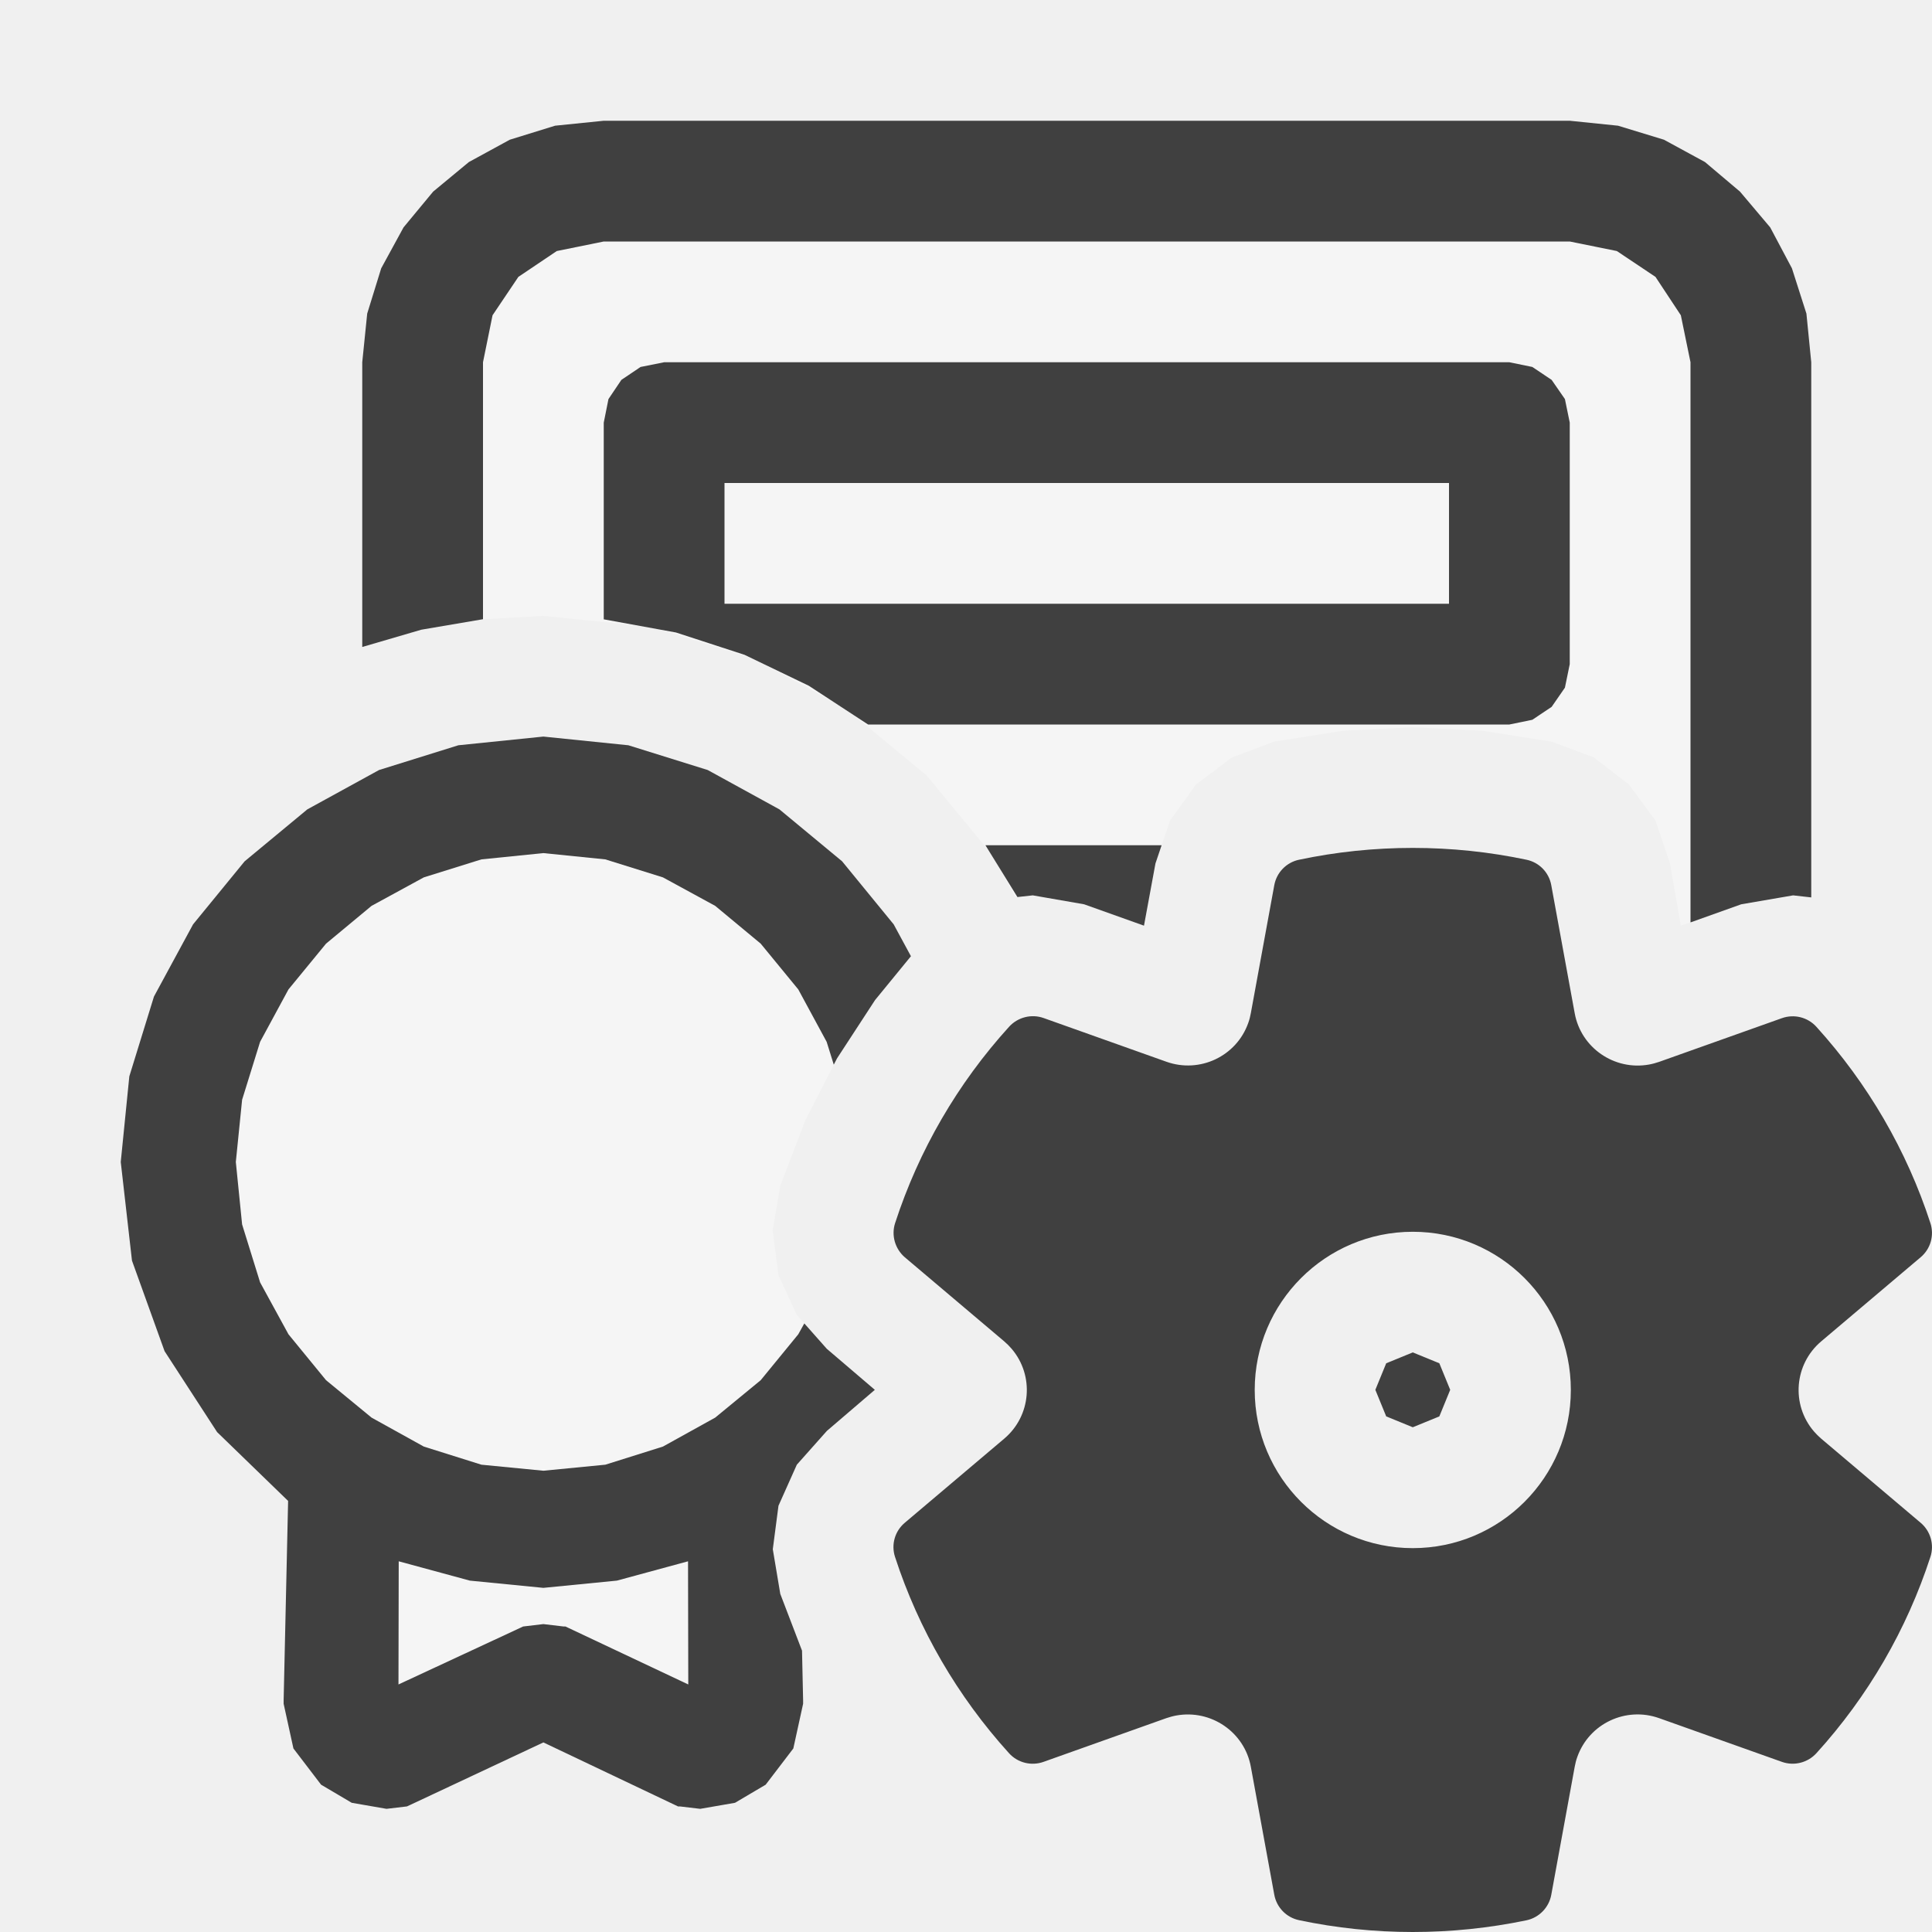
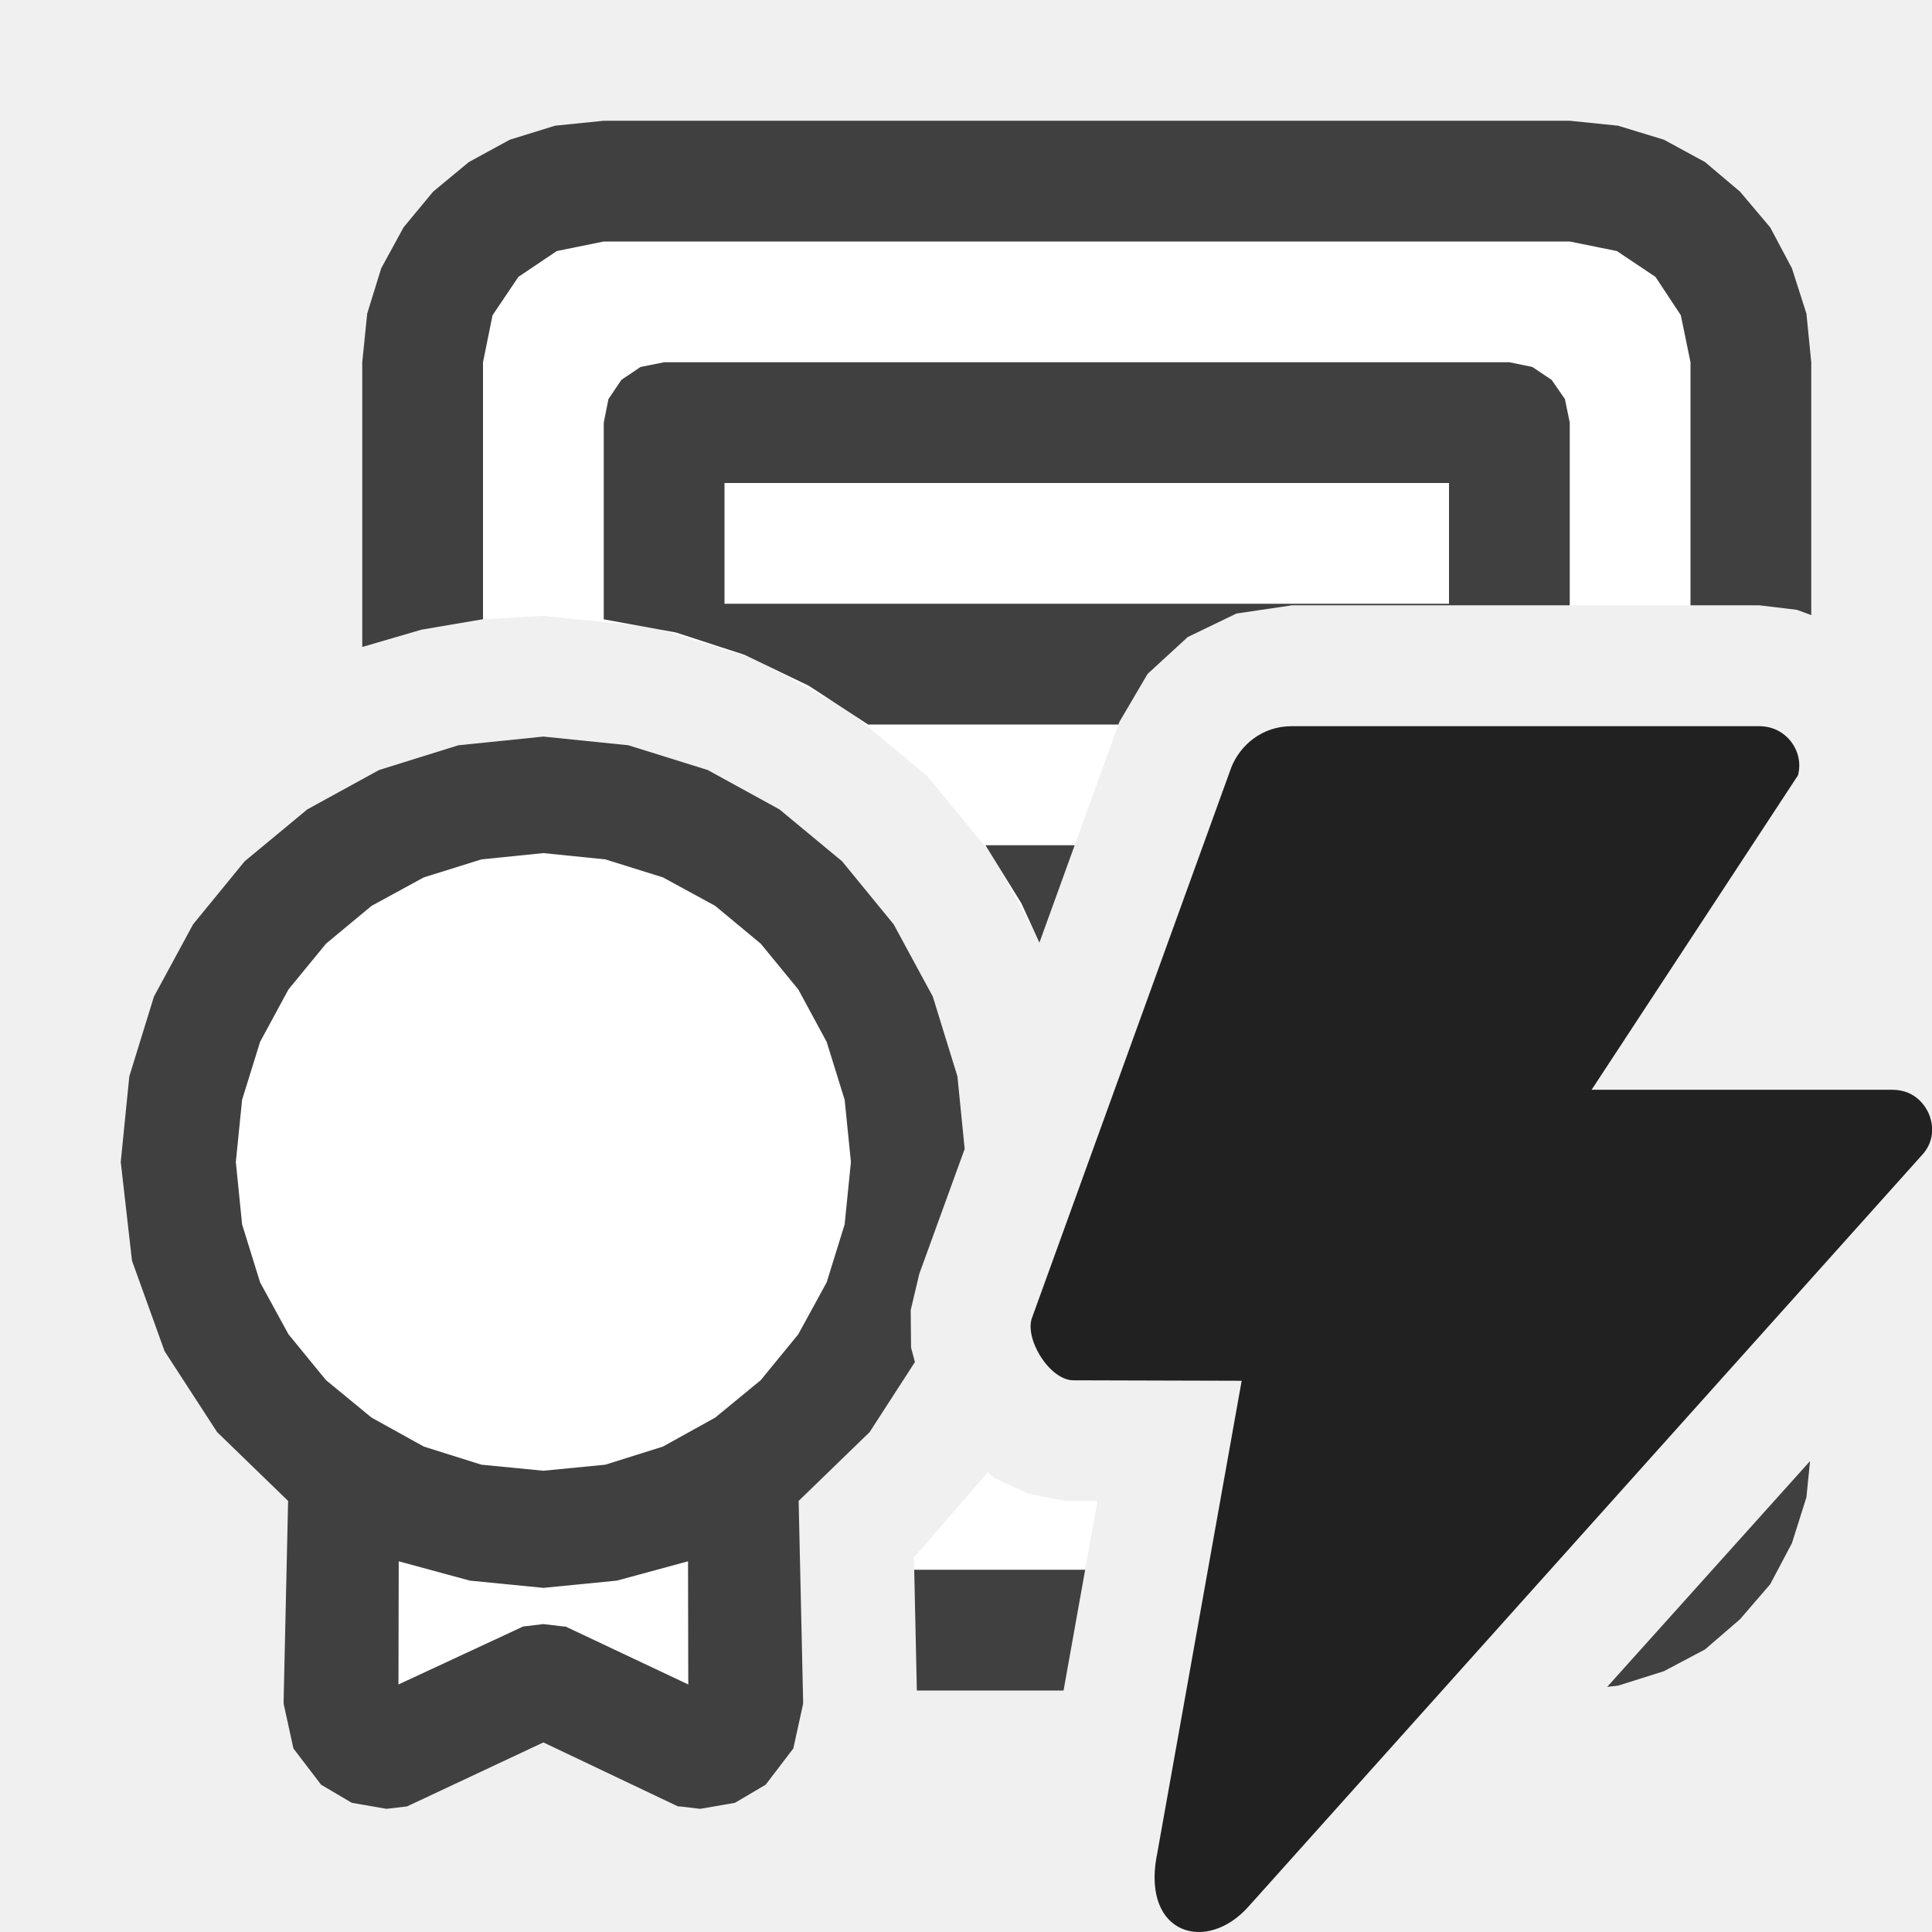
<svg xmlns="http://www.w3.org/2000/svg" version="1.1" id="Layer_1" x="0px" y="0px" width="16px" height="16px" viewBox="0 0 16 16" enable-background="new 0 0 16 16" xml:space="preserve">
  <g id="main">
    <g id="icon">
-       <path d="M4.698,1.53L4.416,1.618L4.161,1.756L3.939,1.939L3.756,2.161L3.618,2.416L3.53,2.698L3.5,3L3.5,5.213L3.99,5.129L4.496,5.1L5.401,5.192L6.245,5.455L7.008,5.871L7.674,6.422L8.224,7.089L8.409,7.431L8.553,7.415L8.978,7.489L9.474,7.666L9.569,7.151L9.69,6.795L9.905,6.497L10.2,6.274L10.55,6.142L11.12,6.052L11.7,6.022L12.28,6.052L12.85,6.142L13.2,6.273L13.49,6.497L13.71,6.795L13.83,7.151L13.92,7.666L14.42,7.489L14.5,7.475L14.5,3L14.47,2.698L14.38,2.416L14.24,2.161L14.06,1.939L13.84,1.756L13.58,1.618L13.3,1.53L13,1.5L5,1.5zM3.875,6.563L3.293,6.744L2.767,7.029L2.308,7.408L1.929,7.867L1.644,8.393L1.463,8.975L1.4,9.6L1.428,10.02L1.508,10.41L1.638,10.79L1.813,11.15L2.286,11.77L2.9,12.26L2.9,14.2L6.1,14.2L6.1,12.26L6.714,11.77L7.041,11.34L6.847,11.17L6.599,10.89L6.447,10.56L6.399,10.19L6.462,9.82L6.669,9.279L6.932,8.765L7.247,8.282L7.277,8.246L7.071,7.867L6.692,7.408L6.233,7.029L5.707,6.744L5.125,6.563L4.5,6.5zM11.48,11.29L11.39,11.51L11.48,11.73L11.7,11.82L11.92,11.73L12.01,11.51L11.92,11.29L11.7,11.2zz" fill="#F5F5F5" />
-       <path d="M4.597,1.041L4.222,1.157L3.883,1.342L3.587,1.587L3.342,1.883L3.157,2.222L3.041,2.597L3,3L3,5.358L3.489,5.215L4,5.128L4,3L4.079,2.611L4.293,2.293L4.611,2.079L5,2L13,2L13.39,2.079L13.71,2.293L13.92,2.611L14,3L14,7.639L14.42,7.489L14.85,7.415L15,7.432L15,3L14.96,2.597L14.84,2.222L14.66,1.883L14.41,1.587L14.12,1.342L13.78,1.157L13.4,1.041L13,1L5,1zM5.305,3.039L5.146,3.146L5.039,3.305L5,3.5L5,5.129L5.598,5.238L6.166,5.423L6.698,5.679L7.189,6L12.5,6L12.69,5.961L12.85,5.854L12.96,5.695L13,5.5L13,3.5L12.96,3.305L12.85,3.146L12.69,3.039L12.5,3L5.5,3zM12,4L12,5L6,5L6,4zM8.426,7.429L8.553,7.415L8.978,7.489L9.474,7.666L9.569,7.151L9.62,7L8.161,7zM11.48,11.29L11.39,11.51L11.48,11.73L11.7,11.82L11.92,11.73L12.01,11.51L11.92,11.29L11.7,11.2zz" fill="#404040" />
-       <path d="M3.796,6.172L3.139,6.377L2.545,6.703L2.026,7.133L1.599,7.655L1.275,8.253L1.071,8.914L1,9.623L1.093,10.44L1.363,11.19L1.798,11.86L2.386,12.43L2.349,14.08L2.349,14.11L2.43,14.48L2.659,14.78L2.913,14.93L3.201,14.98L3.37,14.96L3.392,14.95L4.5,14.43L5.615,14.96L5.63,14.96L5.799,14.98L6.087,14.93L6.341,14.78L6.57,14.48L6.651,14.11L6.651,14.08L6.642,13.67L6.462,13.2L6.4,12.83L6.447,12.47L6.599,12.13L6.848,11.85L7.245,11.51L6.847,11.17L6.661,10.96L6.611,11.05L6.3,11.43L5.923,11.74L5.49,11.98L5.013,12.13L4.5,12.18L3.987,12.13L3.51,11.98L3.077,11.74L2.7,11.43L2.389,11.05L2.154,10.62L2.005,10.14L1.953,9.623L2.005,9.108L2.154,8.628L2.389,8.194L2.7,7.815L3.077,7.502L3.51,7.266L3.987,7.117L4.5,7.065L5.013,7.117L5.49,7.266L5.923,7.502L6.3,7.815L6.611,8.194L6.846,8.628L6.905,8.817L6.932,8.765L7.247,8.282L7.544,7.919L7.401,7.655L6.974,7.133L6.455,6.703L5.861,6.377L5.204,6.172L4.5,6.1zM3.891,13.09L4.5,13.15L5.109,13.09L5.698,12.93L5.7,13.95L4.683,13.47L4.668,13.47L4.5,13.45L4.332,13.47L4.311,13.48L3.3,13.95L3.302,12.93zz" fill="#404040" />
+       <path d="M4.698,1.53L4.416,1.618L4.161,1.756L3.939,1.939L3.756,2.161L3.618,2.416L3.53,2.698L3.5,3L3.5,5.213L3.99,5.129L4.496,5.1L5.401,5.192L6.245,5.455L7.008,5.871L7.674,6.422L8.224,7.089L8.61,7.801L9.264,5.996L9.27,5.979L9.504,5.581L9.836,5.276L10.24,5.081L10.7,5.013L14.5,5.013L14.5,3L14.47,2.698L14.38,2.416L14.24,2.161L14.06,1.939L13.84,1.756L13.58,1.618L13.3,1.53L13,1.5L5,1.5zM3.875,6.563L3.293,6.744L2.767,7.029L2.308,7.408L1.929,7.867L1.644,8.393L1.463,8.975L1.4,9.6L1.428,10.02L1.508,10.41L1.638,10.79L1.813,11.15L2.286,11.77L2.9,12.26L2.9,14.2L6.1,14.2L6.1,12.26L6.714,11.77L7.187,11.15L7.362,10.79L7.492,10.41L7.572,10.02L7.6,9.6L7.537,8.975L7.356,8.393L7.071,7.867L6.692,7.408L6.233,7.029L5.707,6.744L5.125,6.563L4.5,6.5zM8.175,12.2L7.568,12.9L7.582,13.5L8.897,13.5L9.089,12.43L8.851,12.43L8.824,12.43L8.518,12.37L8.234,12.24L8.18,12.19zz" id="b" fill="#FFFFFF" />
+       <path d="M4.597,1.041L4.222,1.157L3.883,1.342L3.587,1.587L3.342,1.883L3.157,2.222L3.041,2.597L3,3L3,5.358L3.489,5.215L4,5.128L4,3L4.079,2.611L4.293,2.293L4.611,2.079L5,2L13,2L13.39,2.079L13.71,2.293L13.92,2.611L14,3L14,5.013L14.57,5.013L14.88,5.05L15,5.094L15,3L14.96,2.597L14.84,2.222L14.66,1.883L14.41,1.587L14.12,1.342L13.78,1.157L13.4,1.041L13,1L5,1zM5.305,3.039L5.146,3.146L5.039,3.305L5,3.5L5,5.129L5.598,5.238L6.166,5.423L6.698,5.679L7.189,6L9.262,6L9.264,5.996L9.27,5.979L9.504,5.581L9.836,5.276L10.24,5.081L10.7,5.013L13,5.013L13,3.5L12.96,3.305L12.85,3.146L12.69,3.039L12.5,3L5.5,3zM12,4L12,5L6,5L6,4zM8.459,7.481L8.608,7.807L8.9,7L8.161,7zM13.31,13.97L13.4,13.96L13.78,13.84L14.12,13.66L14.41,13.41L14.66,13.12L14.84,12.78L14.96,12.4L14.99,12.1zM7.593,14L8.808,14L8.987,13L7.571,13zz" fill="#404040" />
+       <path d="M3.796,6.172L3.139,6.377L2.545,6.703L2.026,7.133L1.599,7.655L1.275,8.253L1.071,8.914L1,9.623L1.093,10.44L1.363,11.19L1.798,11.86L2.386,12.43L2.349,14.08L2.349,14.11L2.43,14.48L2.659,14.78L2.913,14.93L3.201,14.98L3.37,14.96L3.392,14.95L4.5,14.43L5.615,14.96L5.63,14.96L5.799,14.98L6.087,14.93L6.341,14.78L6.57,14.48L6.651,14.11L6.651,14.08L6.614,12.43L7.202,11.86L7.577,11.28L7.545,11.16L7.542,10.85L7.613,10.55L7.989,9.515L7.929,8.914L7.725,8.253L7.401,7.655L6.974,7.133L6.455,6.703L5.861,6.377L5.204,6.172L4.5,6.1zM5.013,7.117L5.49,7.266L5.923,7.502L6.3,7.815L6.611,8.194L6.846,8.628L6.995,9.108L7.047,9.623L6.995,10.14L6.846,10.62L6.611,11.05L6.3,11.43L5.923,11.74L5.49,11.98L5.013,12.13L4.5,12.18L3.987,12.13L3.51,11.98L3.077,11.74L2.7,11.43L2.389,11.05L2.154,10.62L2.005,10.14L1.953,9.623L2.005,9.108L2.154,8.628L2.389,8.194L2.7,7.815L3.077,7.502L3.51,7.266L3.987,7.117L4.5,7.065zM3.891,13.09L4.5,13.15L5.109,13.09L5.698,12.93L5.7,13.95L4.683,13.47L4.668,13.47L4.5,13.45L4.332,13.47L4.311,13.48L3.3,13.95L3.302,12.93zz" fill="#404040" />
    </g>
    <g id="overlay">
-       <path d="M7.413,10.129c0.196,-0.603,0.518,-1.157,0.944,-1.626c0.072,-0.079,0.185,-0.108,0.286,-0.072l1.017,0.362c0.276,0.098,0.579,-0.045,0.677,-0.32c0.01,-0.027,0.017,-0.055,0.022,-0.083l0.194,-1.059c0.019,-0.105,0.1,-0.189,0.205,-0.211c0.307,-0.065,0.623,-0.098,0.942,-0.098c0.319,0,0.634,0.033,0.942,0.098c0.105,0.022,0.186,0.105,0.205,0.211l0.194,1.06c0.052,0.287,0.329,0.477,0.616,0.425c0.028,-0.005,0.056,-0.013,0.083,-0.022l1.017,-0.362c0.101,-0.036,0.214,-0.008,0.286,0.072c0.425,0.469,0.748,1.023,0.944,1.626c0.033,0.102,0.001,0.213,-0.081,0.282l-0.824,0.697c-0.223,0.189,-0.25,0.522,-0.061,0.744c0.019,0.022,0.039,0.042,0.061,0.061l0.824,0.697c0.082,0.069,0.114,0.181,0.081,0.282c-0.196,0.603,-0.518,1.157,-0.944,1.626c-0.072,0.079,-0.185,0.108,-0.286,0.072l-1.017,-0.362c-0.276,-0.098,-0.579,0.045,-0.677,0.32c-0.01,0.027,-0.017,0.055,-0.022,0.083l-0.194,1.06c-0.019,0.105,-0.101,0.189,-0.205,0.211C12.334,15.967,12.019,16,11.7,16c-0.319,0,-0.635,-0.033,-0.942,-0.098c-0.105,-0.022,-0.186,-0.106,-0.205,-0.211l-0.194,-1.059c-0.052,-0.287,-0.329,-0.477,-0.617,-0.425c-0.028,0.005,-0.056,0.013,-0.083,0.022l-1.017,0.362c-0.101,0.036,-0.214,0.008,-0.286,-0.072c-0.425,-0.469,-0.748,-1.023,-0.944,-1.626c-0.033,-0.102,-0.001,-0.213,0.081,-0.282l0.824,-0.697c0.223,-0.189,0.25,-0.522,0.061,-0.744c-0.019,-0.022,-0.039,-0.042,-0.061,-0.061l-0.824,-0.697C7.412,10.342,7.38,10.23,7.413,10.129zM10.391,11.511c0,0.723,0.586,1.31,1.309,1.31s1.309,-0.586,1.309,-1.31s-0.586,-1.31,-1.309,-1.31S10.391,10.788,10.391,11.511z" fill="#404040" />
+       <path d="M9.578,15.377l0.003,-0.013l0.702,-3.929l-1.402,-0.004c-0.198,-0.011,-0.402,-0.354,-0.332,-0.524l1.649,-4.554c0.073,-0.181,0.253,-0.339,0.499,-0.339h3.874c0.107,0,0.204,0.049,0.267,0.135c0.058,0.08,0.077,0.178,0.052,0.272l-1.709,2.604h2.49c0.202,0,0.283,0.152,0.303,0.199c0.02,0.047,0.074,0.21,-0.067,0.353l-0.009,0.01l-5.559,6.203C9.995,16.176,9.462,16.025,9.578,15.377z" id="c2" fill="#212121" />
    </g>
  </g>
</svg>
